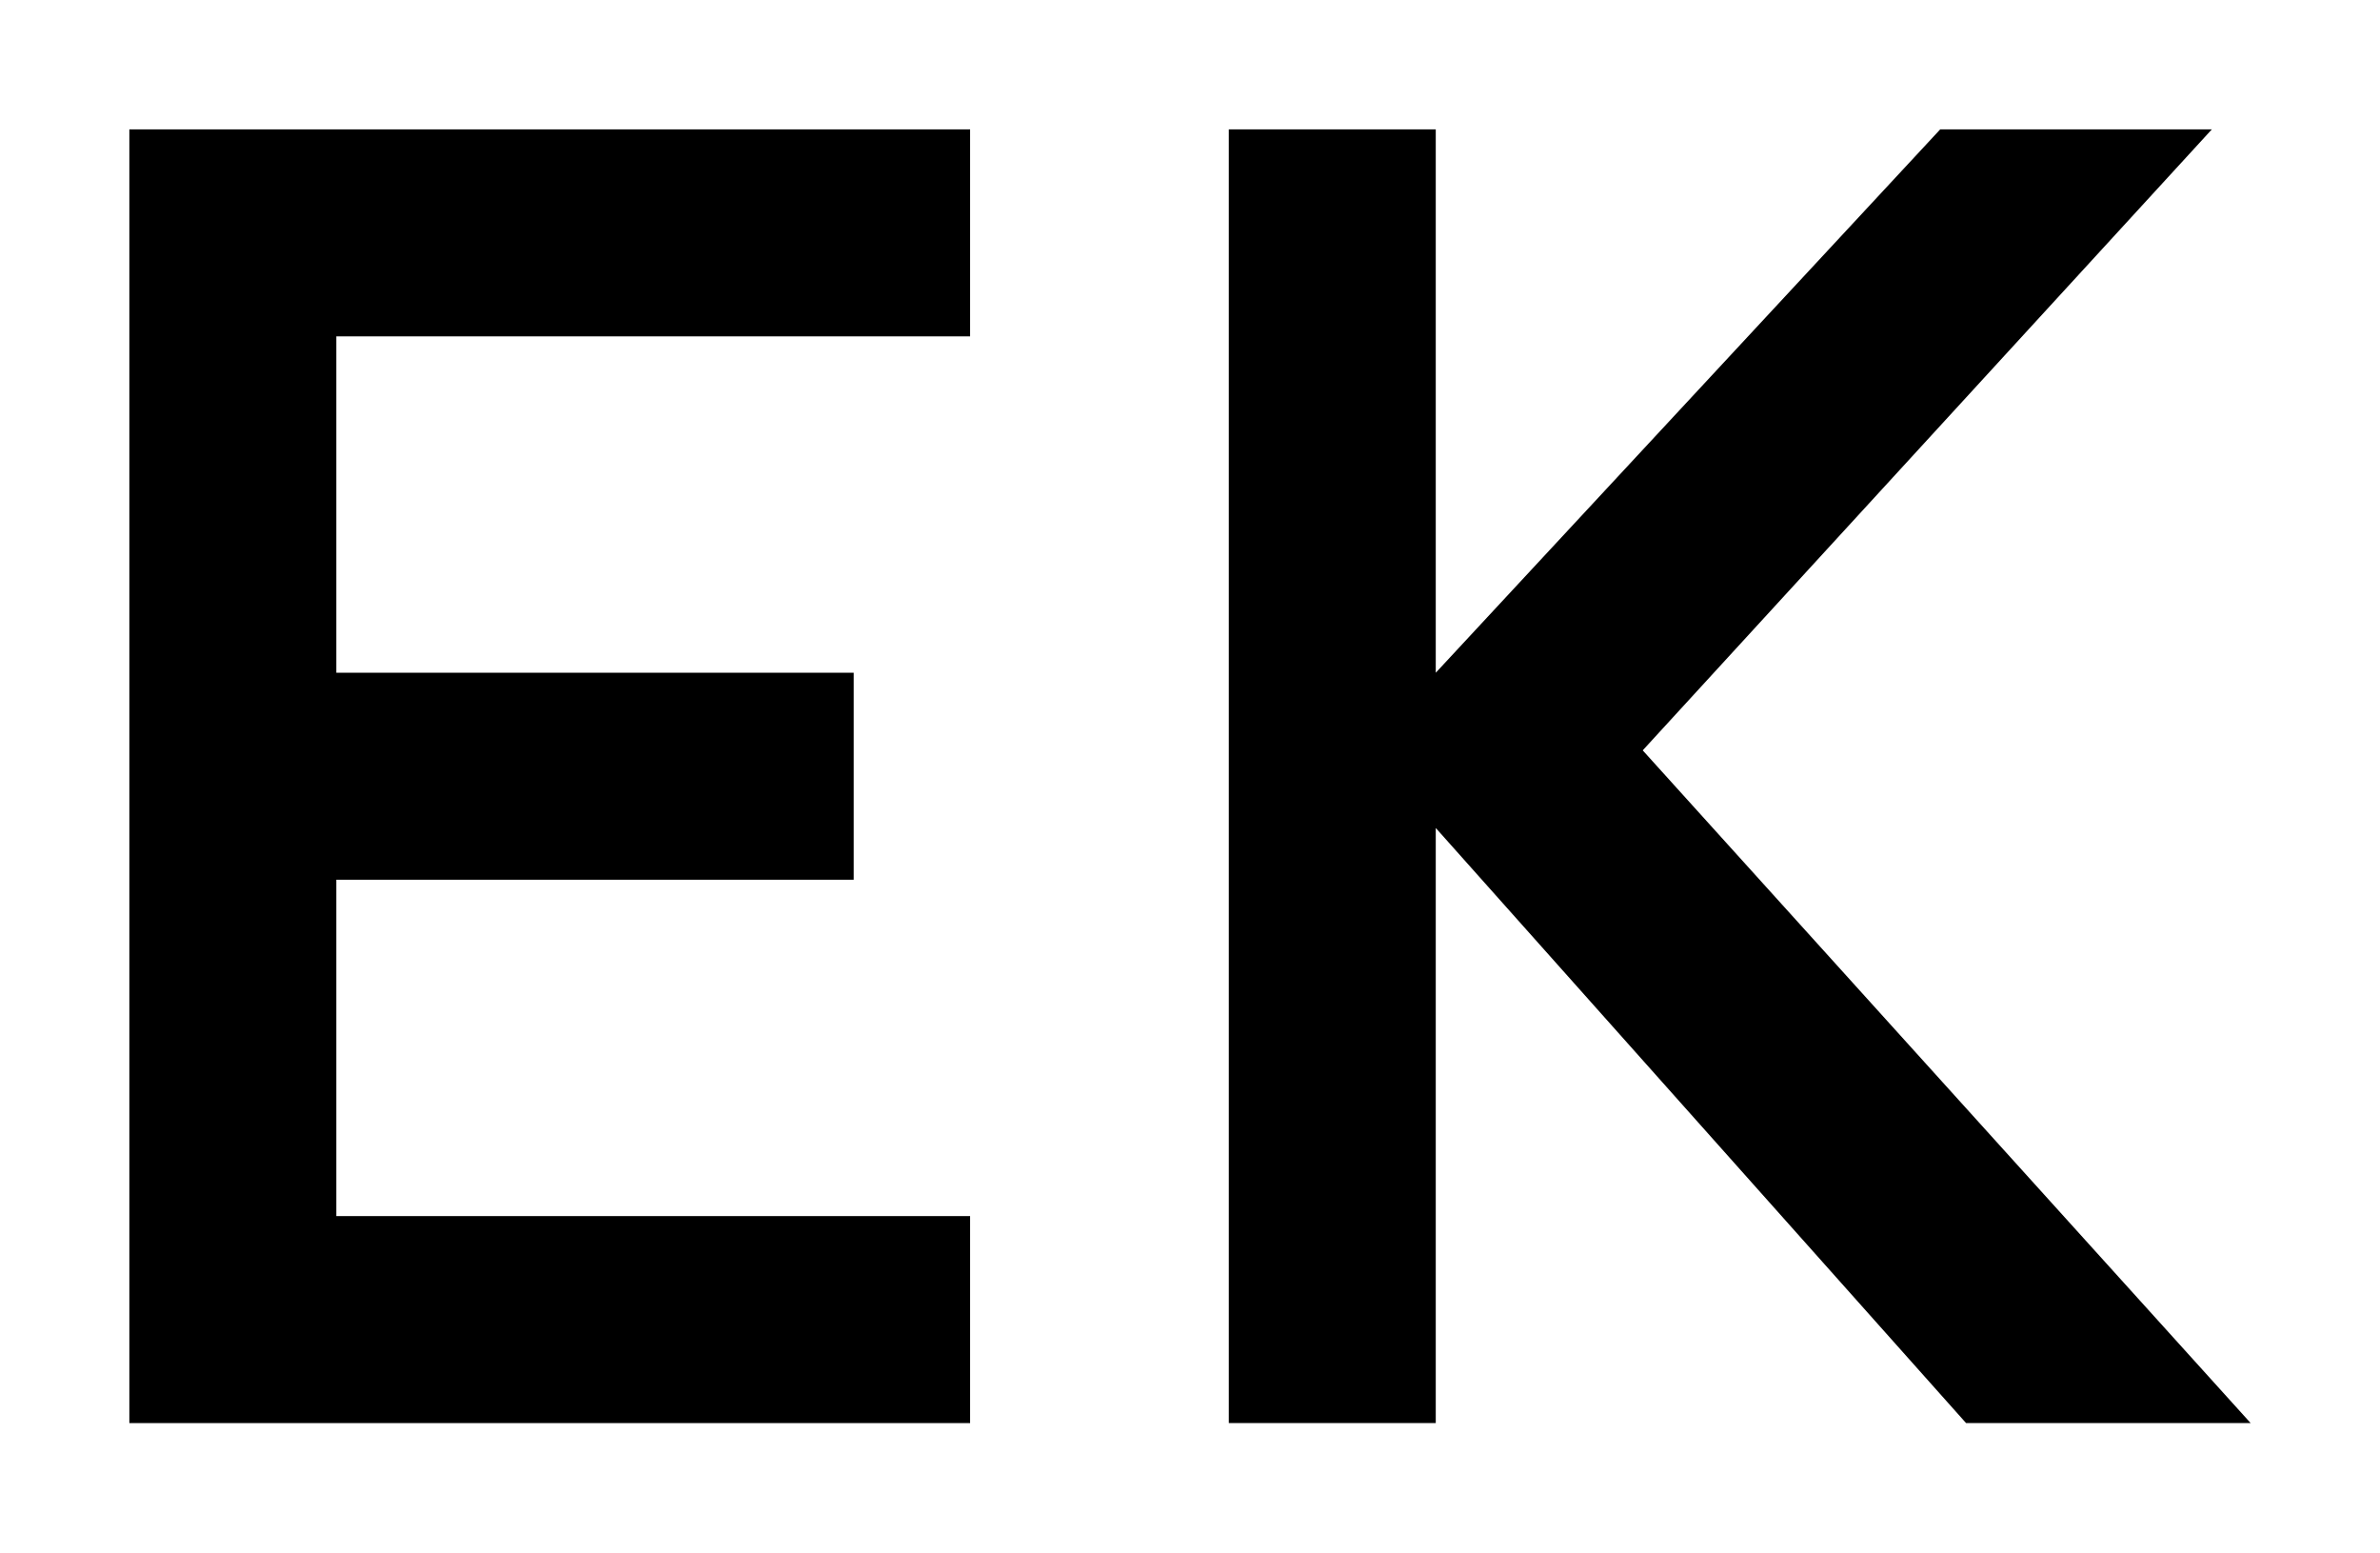
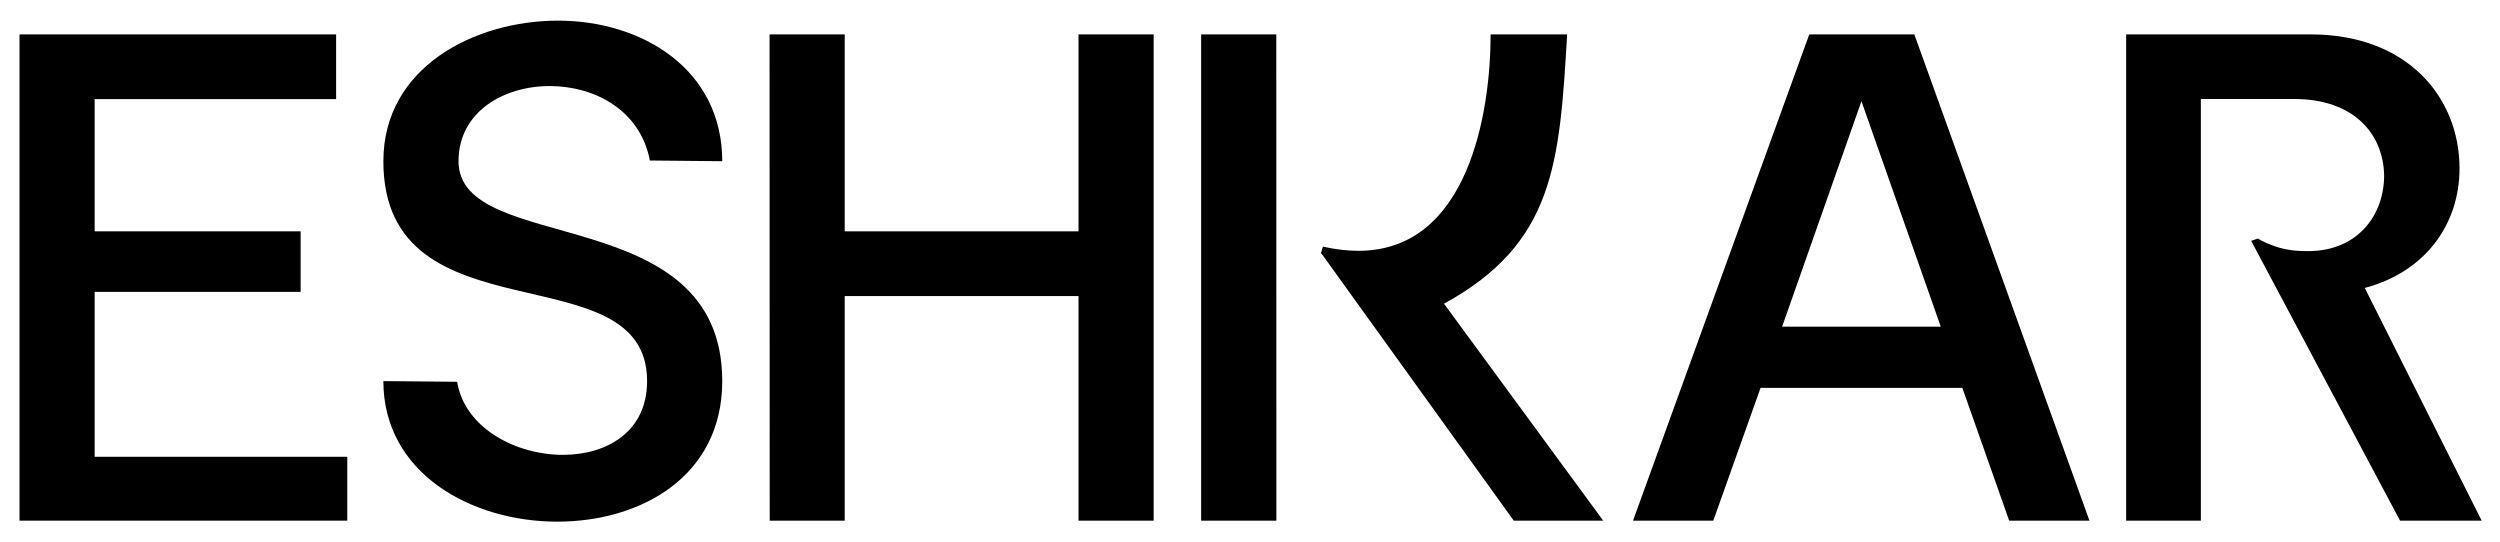
- <svg xmlns="http://www.w3.org/2000/svg" viewBox="0 0 184 120">
-   <path d="M10 10 H75 V26 H26 V52 H66 V68 H26 V94 H75 V110 H10 Z" />
-   <path d="M95 10 H111 V52 L150 10 H171 L127 58 L174 110 H152 L111 64 V110 H95 Z" />
+ <svg xmlns="http://www.w3.org/2000/svg" viewBox="398 398 1090 236" fill-rule="evenodd">
+   <path d="M439.274 597.157H549.404V625H406.508V413H544.55V441.215H439.274V498.859H529.077V525.254H439.274V597.157Z" />
+   <path d="M597.914 468.285C597.914 509.849 712.899 484.971 712.899 564.156C712.899 605.72 677.402 625.44 640.996 625.44C603.375 625.44 565.148 604.203 565.148 564.156L597.308 564.459C600.645 584.786 623.096 596.315 643.423 596.315C662.536 596.315 680.133 586.303 680.133 564.156C680.133 506.815 565.148 547.469 565.148 468.285C565.148 427.327 604.892 407 641.299 407C678.009 407 712.899 428.237 712.899 468.285L681.347 467.981C677.099 445.834 657.075 435.519 637.658 435.519C617.635 435.519 597.914 446.744 597.914 468.285Z" />
+   <path d="M868.229 413H900.995V625L868.229 625V527.074H766.29V625H733.592L733.524 413H766.29V498.859H868.229V413Z" />
+   <path d="M1027.58 530.412L1097 625H1058L974.184 508.568H973.88L974.79 505.534C980.251 506.747 985.409 507.354 990.263 507.354C1038.5 507.354 1047.91 446.373 1047.91 413H1081.28C1077.94 469.127 1075.82 504.017 1027.58 530.412ZM954.5 625H921.697V413H954.463L954.5 625Z" />
+   <path d="M1232.65 413L1309 625H1274L1253.58 567.122H1165.6L1145 625H1110L1186.84 413H1232.65ZM1175.01 540.423H1244.18L1209.59 442.125L1175.01 540.423Z" />
+   <path d="M1429.04 523.543L1480 625H1444.42L1379.5 503L1382.5 502C1382.5 502 1384.5 503.5 1389.83 505.371C1395.17 507.243 1400.09 507.491 1404.31 507.491C1426.02 507.491 1437.48 491.743 1437.48 474.48C1437.18 456.914 1424.82 441.166 1398.28 441.166H1357.57V625H1325V413H1405.52C1447.43 413 1470.35 440.257 1470.35 471.451C1470.35 495.983 1455.27 516.577 1429.04 523.543Z" />
</svg>
